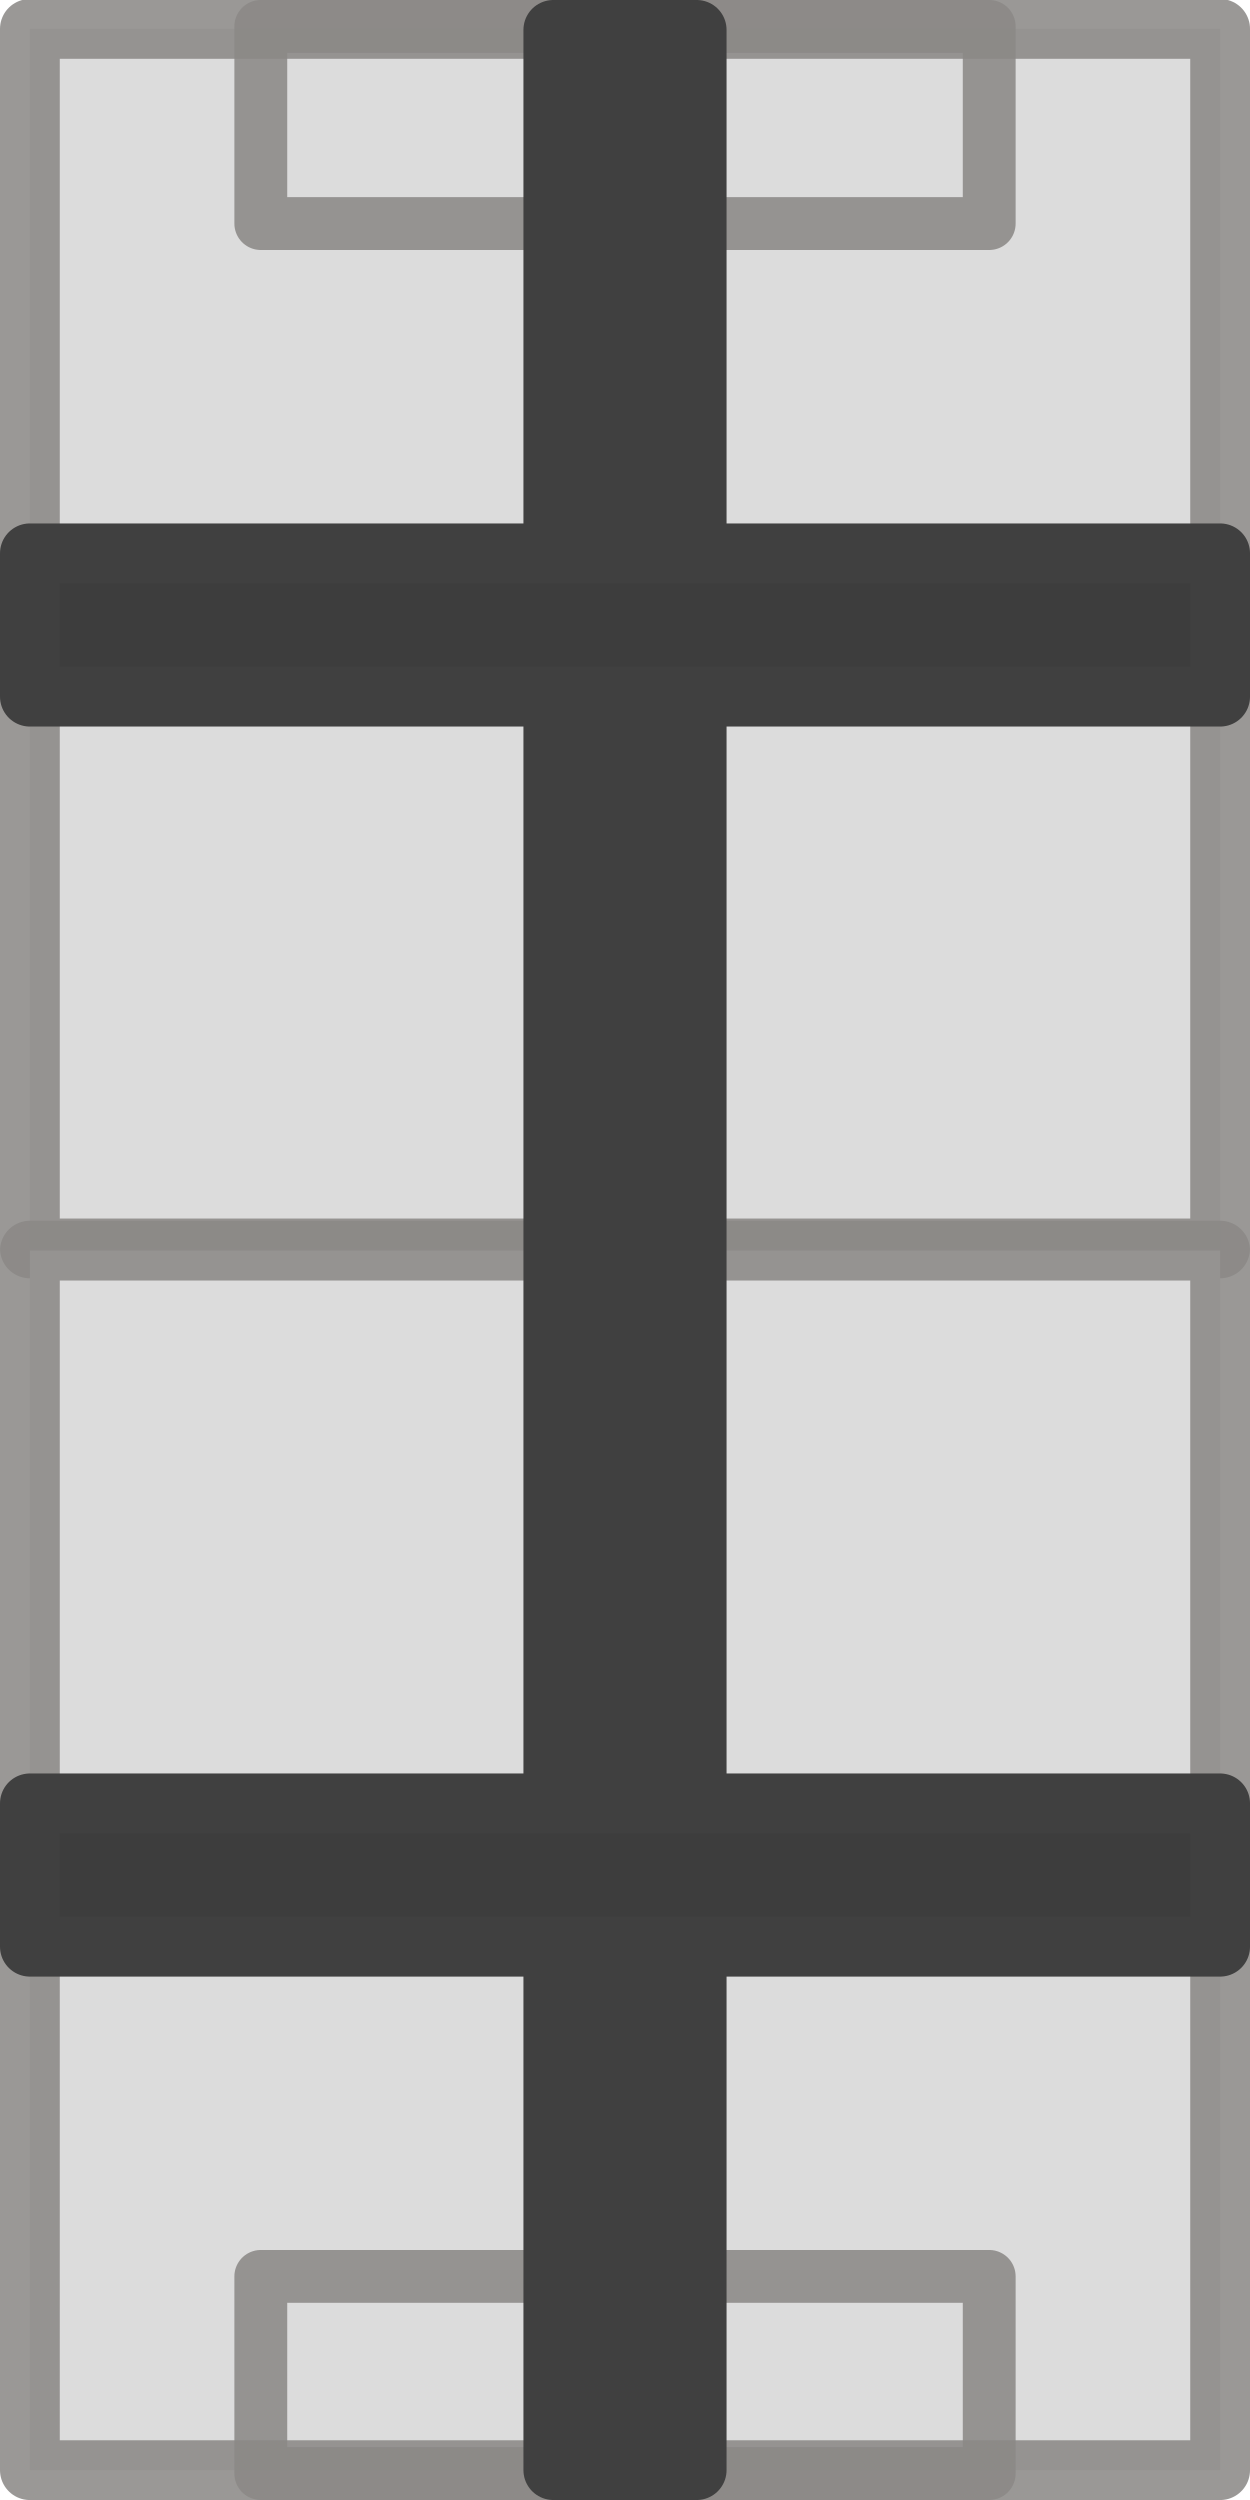
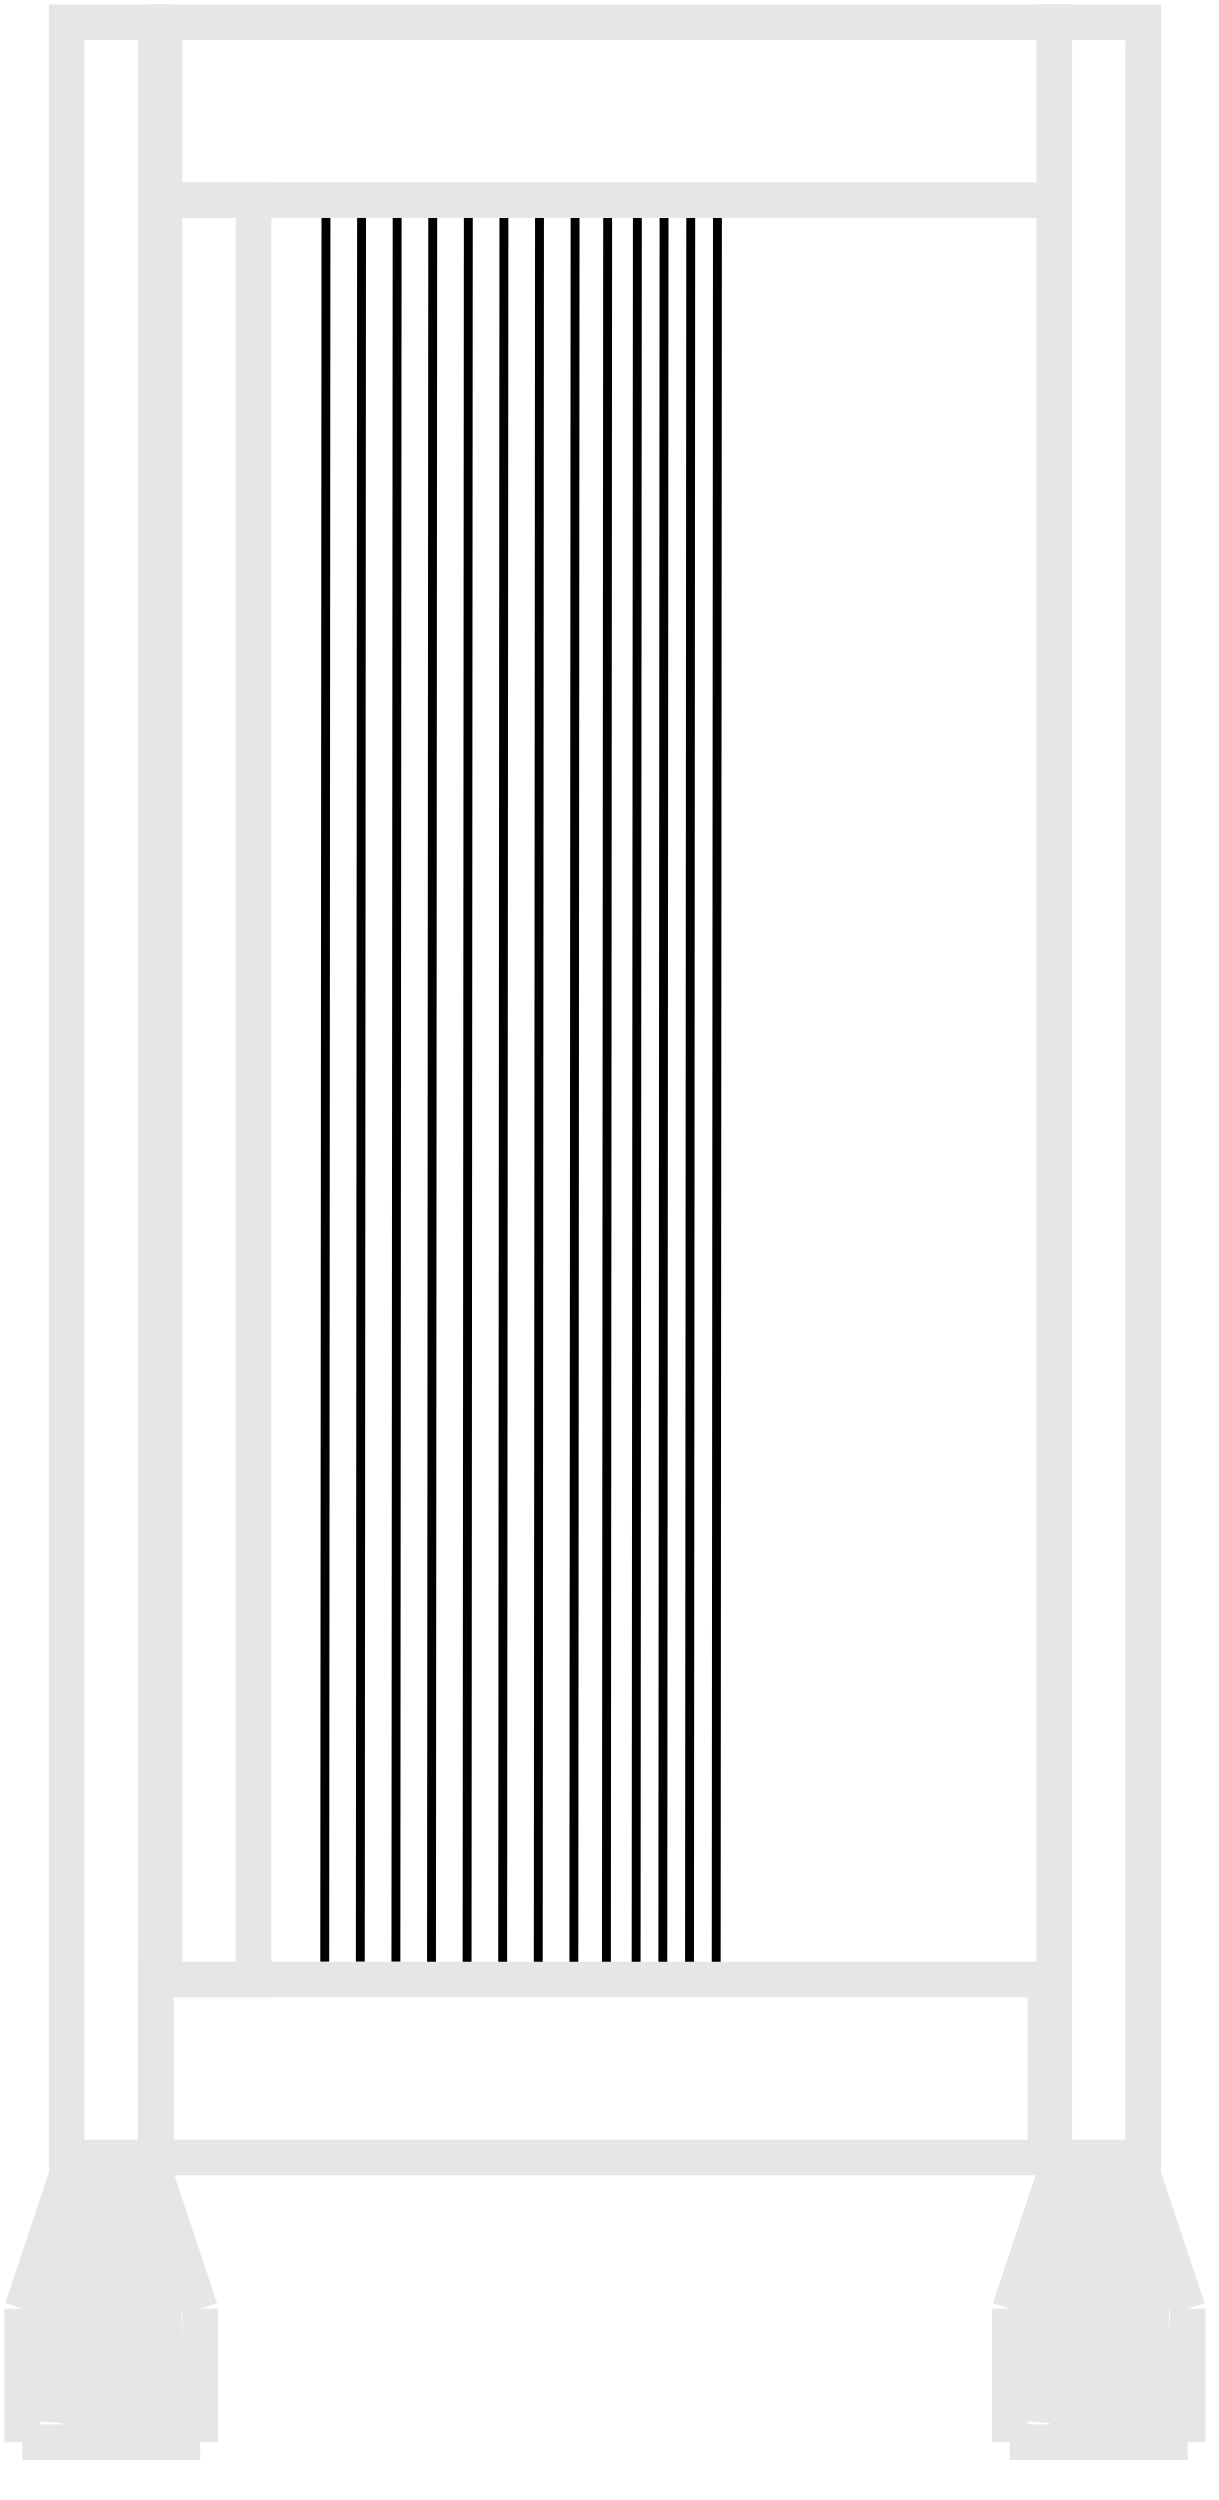
- <svg xmlns="http://www.w3.org/2000/svg" id="svg8" version="1.1" viewBox="0 0 1600 3200">
-   <rect id="rect2" x="38.255" y="36.978" width="1523.5" height="1561" style="fill:#dcdcdc;stroke-linecap:round;stroke-linejoin:round;stroke-opacity:.867;stroke-width:76.51;stroke:#8a8886" />
-   <rect id="rect869" x="38.255" y="1600.8" width="1523.5" height="1561" style="fill:#dcdcdc;stroke-linecap:round;stroke-linejoin:round;stroke-opacity:.867;stroke-width:76.509;stroke:#8a8886" />
-   <rect id="rect929" x="333.83" y="33.827" width="932.35" height="252.35" style="fill:none;stroke-linecap:round;stroke-linejoin:round;stroke-opacity:.867;stroke-width:67.654;stroke:#8a8886" />
-   <rect id="rect931" x="333.83" y="2913.8" width="932.35" height="252.35" style="fill:none;stroke-linecap:round;stroke-linejoin:round;stroke-opacity:.867;stroke-width:67.654;stroke:#8a8886" />
-   <rect id="rect4" transform="rotate(269.99)" x="-1508.8" y="-2450.6" width="0" height="1380.8" style="fill:none;stroke-linejoin:round;stroke-miterlimit:0;stroke-width:255.49;stroke:#404040" />
-   <rect id="rect917" x="708.25" y="38.255" width="183.49" height="3123.5" style="fill:#404040;paint-order:normal;stroke-linejoin:round;stroke-miterlimit:40.4;stroke-width:76.509;stroke:#404040" />
-   <rect id="rect346" x="38.255" y="708.25" width="1523.5" height="183.49" style="fill:#3d3d3d;stroke-linejoin:round;stroke-miterlimit:40.4;stroke-width:76.509;stroke:#404040" />
-   <rect id="rect904" x="38.255" y="2308.3" width="1523.5" height="183.49" style="fill:#3d3d3d;stroke-linejoin:round;stroke-miterlimit:40.4;stroke-width:76.509;stroke:#404040" />
+ <svg xmlns="http://www.w3.org/2000/svg" style="background: transparent; background-color: transparent;" version="1.1" width="137px" height="281px" viewBox="-0.5 -0.5 137 281" content="&lt;mxfile&gt;&lt;diagram id=&quot;lE5tsnmvX9mmlbgLOdVi&quot; name=&quot;Page-1&quot;&gt;7Zxdj9soFIZ/TaTtxUYGbMe+bGc63YtWWmkutr2kMZO444SIkCbZX7+4gD8SMkNnHYITK1LGHONjc84jDC9MRuhusfvE8Gr+hWakGMEg243Q/QjCKAHiuzTspQGloTTMWJ5JU1AbHvN/iTQCbd3kGVkrmzRxSguer9rGKV0uyZS3bJgxum1Xe6JF1jKs8IwcGR6nuDi2/pNnfC6tCZzU9r9IPpvrO4M4lWcWWFdWLVnPcUa3DRP6OEJ3jFIujxa7O1KUsWvH5eHE2erBGFlymwtQJK/4iYuNapx6ML7XrZ0xulmpaoRxsjPFGH/X1YPjZwBVywQRhC4IZ3tRRTtSnhQMsSxt68ACpGrMG0GFE/WkWCVzVjmu2ysOVJNPND9+vfkkE7lXxSVdij8fKONzOqNLXHymdCXsQBh/EM73ilW84VSY5nxRqLNkmb0vyaudCMtDXj7ZfSBK8rblvU5mUubqOIyNSCUq+IwUmOc/275MgVLe/qa5uEuVERSOQQiTaCK/UdhKEEjHaVqdBCFK2v7XdMOmRLlssnd0l5ZbCA78cMxmhB/5EWHE+0a1VVlhfZT1KkB2IEwGEEwpSpyAkHgEQjKAYEhRCF2AEEKPQEgHEEwpil8CAQYdgRAfgJBeDoQwGEAwpCgKXIAQBR6BAAYQTCl6cbAIQUcgHLjV04yLgAAHEEwpenGw2BkIiUcgoAEEQ4riFweLXYEQQ49ACAcQTCmKxknQAAGdB4RoHMcesWAhqd0iC6mTTiH1CIRBXDSlaOLk7aDVYS9AGMRFY4oiJyBEHoEwiIvGFDmZOEw8mjhYvBm285yTxxWeluUtw6t2gtec0edq9TEUlieR3TtaUFbnXFbSxqJcPPszw+z5jxFEJC4/IyieNSiLWfl5V6FhWOmzgUNP0uQVzTU8Fe3WEl4YnEbFdgnPom/tdSgBMCyIniuYFv1Tv4NpiqUpmB3E0mL9oN+xPPFidRFbYKHJ9zu4BxNaU2xNoe0gttBC1Pr/W0JOtV83WGusjRZDQ4tRFzA5E2/ehNMxqK8N7sgu51/L47EY/Mrit8ap+12zsNeFpQjb12r4KAq/rhlHulhf9qukrxu9PpKURLkYSeo+6XfHhhqtvdmNy6EhcCYfuaaxieI4soMxGMOoxWMvaDyBkfUSxwXpc6ZZOaYPNOgD198RHnRoh6/JPvaLzkS0gcxzdoq/jaIP7DnT7S74Tn4Le+CqybPrS52C6GxToiMQ/QBE7zp8Gx96zHQJIKCFEOINEKCjlQmH88luhlEHbsAFeXG2h/E2eUHd8AJbbi7Zv8CBl3NuimnlGb5xZbO9sBlekBYLJfV80nG1YNb+f0KXUjK8WvHOFyk5dNaV919Kttlm0E8afZGSz09jf6Vkm50ZvaTPD8HOWUd4fVKyzTaXgUyPyeyxlGyzLaiX7PkgJftLnn9Ssr731YDoByD9lZLRTUqD7uaT1yYlo5uUBt3xcm1SMrLYVzrwcqNSsijWP3onq9e/HIg+/gc=&lt;/diagram&gt;&lt;/mxfile&gt;">
+   <defs />
+   <g>
+     <g />
+     <g>
+       <path d="M 36.14 22 L 36 220" fill="none" stroke="#000000" stroke-miterlimit="10" pointer-events="stroke" style="stroke: light-dark(rgb(0, 0, 0), rgb(255, 255, 255));" />
+     </g>
+     <g>
+       <path d="M 40.14 22 L 40 220" fill="none" stroke="#000000" stroke-miterlimit="10" pointer-events="stroke" style="stroke: light-dark(rgb(0, 0, 0), rgb(255, 255, 255));" />
+     </g>
+     <g>
+       <path d="M 44.14 22 L 44 220" fill="none" stroke="#000000" stroke-miterlimit="10" pointer-events="stroke" style="stroke: light-dark(rgb(0, 0, 0), rgb(255, 255, 255));" />
+     </g>
+     <g>
+       <path d="M 48.14 23 L 48 221" fill="none" stroke="#000000" stroke-miterlimit="10" pointer-events="stroke" style="stroke: light-dark(rgb(0, 0, 0), rgb(255, 255, 255));" />
+     </g>
+     <g>
+       <path d="M 52.14 23 L 52 221" fill="none" stroke="#000000" stroke-miterlimit="10" pointer-events="stroke" style="stroke: light-dark(rgb(0, 0, 0), rgb(255, 255, 255));" />
+     </g>
+     <g>
+       <path d="M 56.14 24 L 56 222" fill="none" stroke="#000000" stroke-miterlimit="10" pointer-events="stroke" style="stroke: light-dark(rgb(0, 0, 0), rgb(255, 255, 255));" />
+     </g>
+     <g>
+       <path d="M 60.14 24 L 60 222" fill="none" stroke="#000000" stroke-miterlimit="10" pointer-events="stroke" style="stroke: light-dark(rgb(0, 0, 0), rgb(255, 255, 255));" />
+     </g>
+     <g>
+       <path d="M 64.14 24 L 64 222" fill="none" stroke="#000000" stroke-miterlimit="10" pointer-events="stroke" style="stroke: light-dark(rgb(0, 0, 0), rgb(255, 255, 255));" />
+     </g>
+     <g>
+       <path d="M 67.8 24 L 67.66 222" fill="none" stroke="#000000" stroke-miterlimit="10" pointer-events="stroke" style="stroke: light-dark(rgb(0, 0, 0), rgb(255, 255, 255));" />
+     </g>
+     <g>
+       <path d="M 71.14 24 L 71 222" fill="none" stroke="#000000" stroke-miterlimit="10" pointer-events="stroke" style="stroke: light-dark(rgb(0, 0, 0), rgb(255, 255, 255));" />
+     </g>
+     <g>
+       <path d="M 74.14 24 L 74 222" fill="none" stroke="#000000" stroke-miterlimit="10" pointer-events="stroke" style="stroke: light-dark(rgb(0, 0, 0), rgb(255, 255, 255));" />
+     </g>
+     <g>
+       <path d="M 77.14 24 L 77 222" fill="none" stroke="#000000" stroke-miterlimit="10" pointer-events="stroke" style="stroke: light-dark(rgb(0, 0, 0), rgb(255, 255, 255));" />
+     </g>
+     <g>
+       <path d="M 80.14 24 L 80 222" fill="none" stroke="#000000" stroke-miterlimit="10" pointer-events="stroke" style="stroke: light-dark(rgb(0, 0, 0), rgb(255, 255, 255));" />
+     </g>
+     <g>
+       <rect x="7" y="2" width="10" height="240" fill="none" stroke="#e6e6e6" stroke-width="4" pointer-events="all" style="stroke: light-dark(rgb(230, 230, 230), rgb(237, 237, 237));" />
+     </g>
+     <g>
+       <rect x="118" y="2" width="10" height="240" fill="none" stroke="#e6e6e6" stroke-width="4" pointer-events="all" style="stroke: light-dark(rgb(230, 230, 230), rgb(237, 237, 237));" />
+     </g>
+     <g>
+       <rect x="18" y="2" width="100" height="20" fill="none" stroke="#e6e6e6" stroke-width="4" pointer-events="all" style="stroke: light-dark(rgb(230, 230, 230), rgb(237, 237, 237));" />
+     </g>
+     <g>
+       <rect x="17" y="222" width="100" height="20" fill="none" stroke="#e6e6e6" stroke-width="4" pointer-events="all" style="stroke: light-dark(rgb(230, 230, 230), rgb(237, 237, 237));" />
+     </g>
+     <g>
+       <rect x="18" y="22" width="10" height="200" fill="none" stroke="#e6e6e6" stroke-width="4" pointer-events="all" style="stroke: light-dark(rgb(230, 230, 230), rgb(237, 237, 237));" />
+     </g>
+     <g />
+     <g>
+       <path d="M 17 244 L 22 259" fill="none" stroke="#e6e6e6" stroke-width="4" stroke-miterlimit="10" pointer-events="stroke" style="stroke: light-dark(rgb(230, 230, 230), rgb(237, 237, 237));" />
+     </g>
+     <g>
+       <path d="M 2 259 L 7 244" fill="none" stroke="#e6e6e6" stroke-width="4" stroke-miterlimit="10" pointer-events="stroke" style="stroke: light-dark(rgb(230, 230, 230), rgb(237, 237, 237));" />
+     </g>
+     <g>
+       <path d="M 22 274 L 22 259" fill="none" stroke="#e6e6e6" stroke-width="4" stroke-miterlimit="10" pointer-events="stroke" style="stroke: light-dark(rgb(230, 230, 230), rgb(237, 237, 237));" />
+     </g>
+     <g>
+       <path d="M 2 274 L 2 259" fill="none" stroke="#e6e6e6" stroke-width="4" stroke-miterlimit="10" pointer-events="stroke" style="stroke: light-dark(rgb(230, 230, 230), rgb(237, 237, 237));" />
+     </g>
+     <g>
+       <path d="M 2 274 L 22 274" fill="none" stroke="#e6e6e6" stroke-width="4" stroke-miterlimit="10" pointer-events="stroke" style="stroke: light-dark(rgb(230, 230, 230), rgb(237, 237, 237));" />
+     </g>
+     <g>
+       <path d="M 6 244 L 18 244" fill="none" stroke="#e6e6e6" stroke-width="4" stroke-miterlimit="10" pointer-events="stroke" style="stroke: light-dark(rgb(230, 230, 230), rgb(237, 237, 237));" />
+     </g>
+     <g>
+       <path d="M 12 274 L 12 245" fill="none" stroke="#e6e6e6" stroke-width="11" stroke-miterlimit="10" pointer-events="stroke" style="stroke: light-dark(rgb(230, 230, 230), rgb(237, 237, 237));" />
+     </g>
+     <g>
+       <path d="M 15 274 L 14 250" fill="none" stroke="#e6e6e6" stroke-width="11" stroke-miterlimit="10" pointer-events="stroke" style="stroke: light-dark(rgb(230, 230, 230), rgb(237, 237, 237));" />
+     </g>
+     <g>
+       <path d="M 8 272 L 10 248" fill="none" stroke="#e6e6e6" stroke-width="11" stroke-miterlimit="10" pointer-events="stroke" style="stroke: light-dark(rgb(230, 230, 230), rgb(237, 237, 237));" />
+     </g>
+     <g />
+     <g>
+       <path d="M 128 244 L 133 259" fill="none" stroke="#e6e6e6" stroke-width="4" stroke-miterlimit="10" pointer-events="stroke" style="stroke: light-dark(rgb(230, 230, 230), rgb(237, 237, 237));" />
+     </g>
+     <g>
+       <path d="M 113 259 L 118 244" fill="none" stroke="#e6e6e6" stroke-width="4" stroke-miterlimit="10" pointer-events="stroke" style="stroke: light-dark(rgb(230, 230, 230), rgb(237, 237, 237));" />
+     </g>
+     <g>
+       <path d="M 133 274 L 133 259" fill="none" stroke="#e6e6e6" stroke-width="4" stroke-miterlimit="10" pointer-events="stroke" style="stroke: light-dark(rgb(230, 230, 230), rgb(237, 237, 237));" />
+     </g>
+     <g>
+       <path d="M 113 274 L 113 259" fill="none" stroke="#e6e6e6" stroke-width="4" stroke-miterlimit="10" pointer-events="stroke" style="stroke: light-dark(rgb(230, 230, 230), rgb(237, 237, 237));" />
+     </g>
+     <g>
+       <path d="M 113 274 L 133 274" fill="none" stroke="#e6e6e6" stroke-width="4" stroke-miterlimit="10" pointer-events="stroke" style="stroke: light-dark(rgb(230, 230, 230), rgb(237, 237, 237));" />
+     </g>
+     <g>
+       <path d="M 117 244 L 129 244" fill="none" stroke="#e6e6e6" stroke-width="4" stroke-miterlimit="10" pointer-events="stroke" style="stroke: light-dark(rgb(230, 230, 230), rgb(237, 237, 237));" />
+     </g>
+     <g>
+       <path d="M 123 274 L 123 245" fill="none" stroke="#e6e6e6" stroke-width="11" stroke-miterlimit="10" pointer-events="stroke" style="stroke: light-dark(rgb(230, 230, 230), rgb(237, 237, 237));" />
+     </g>
+     <g>
+       <path d="M 126 274 L 125 250" fill="none" stroke="#e6e6e6" stroke-width="11" stroke-miterlimit="10" pointer-events="stroke" style="stroke: light-dark(rgb(230, 230, 230), rgb(237, 237, 237));" />
+     </g>
+     <g>
+       <path d="M 119 272 L 121 248" fill="none" stroke="#e6e6e6" stroke-width="11" stroke-miterlimit="10" pointer-events="stroke" style="stroke: light-dark(rgb(230, 230, 230), rgb(237, 237, 237));" />
+     </g>
+   </g>
</svg>
